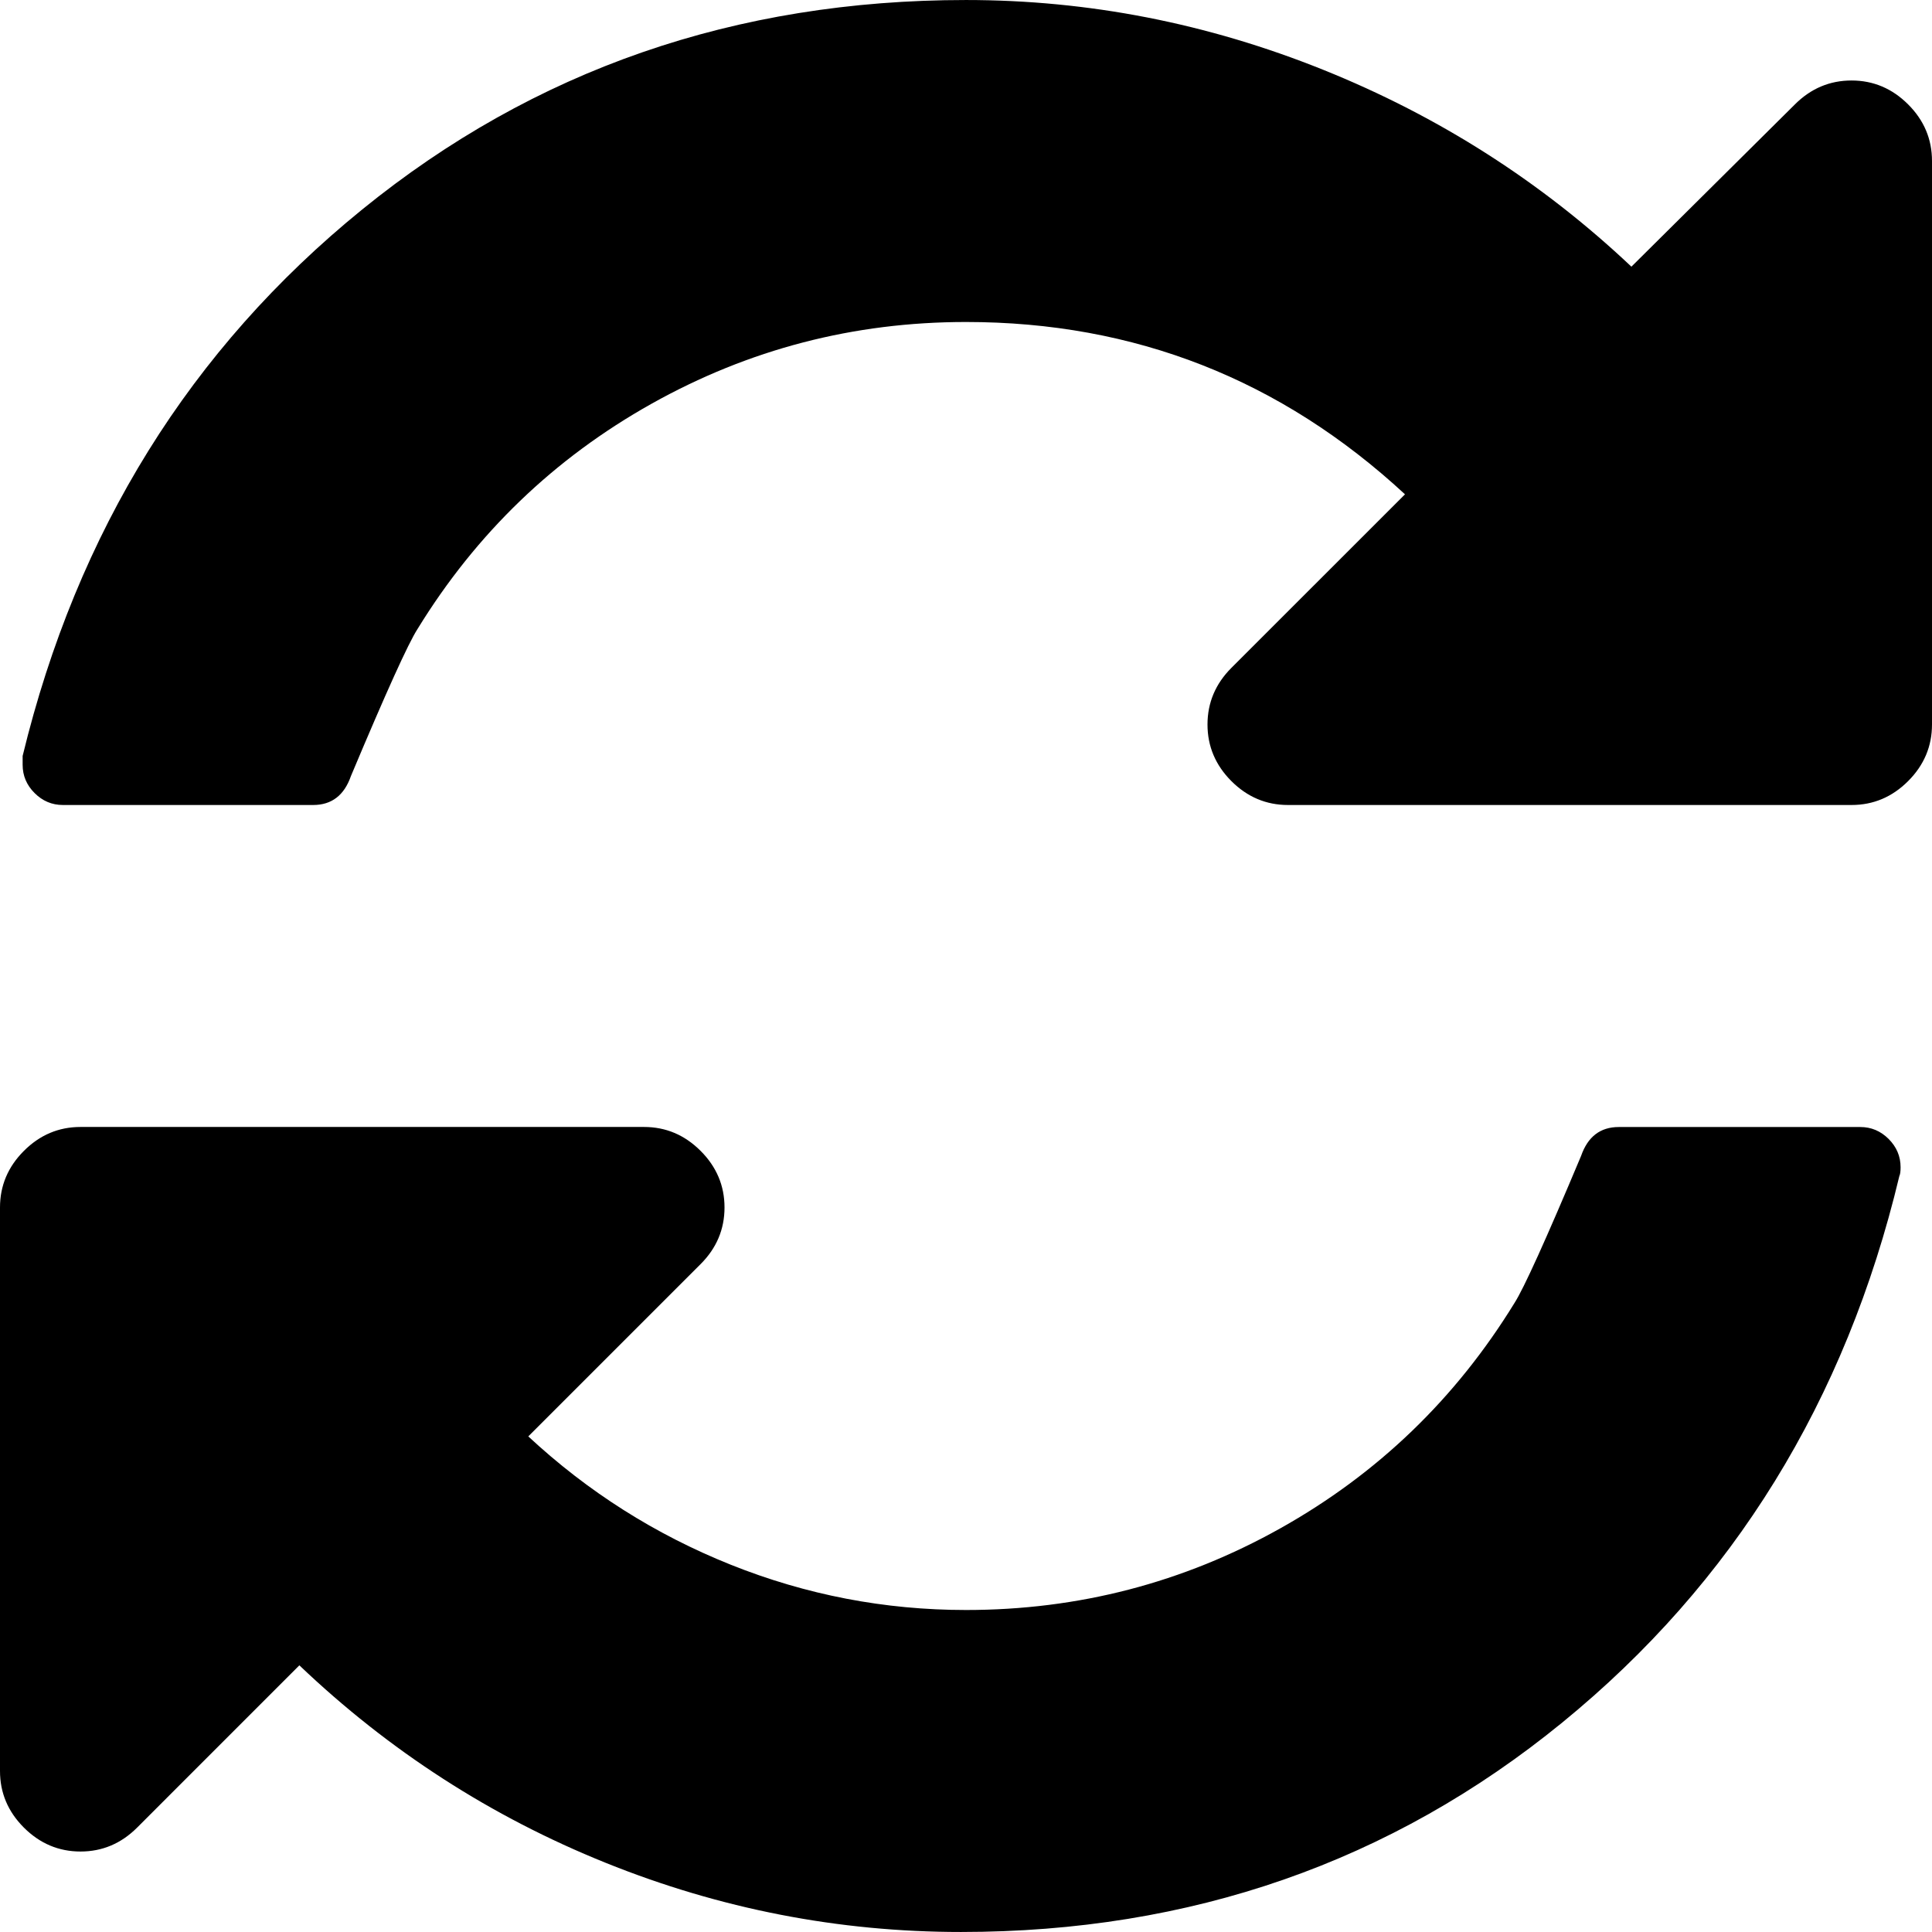
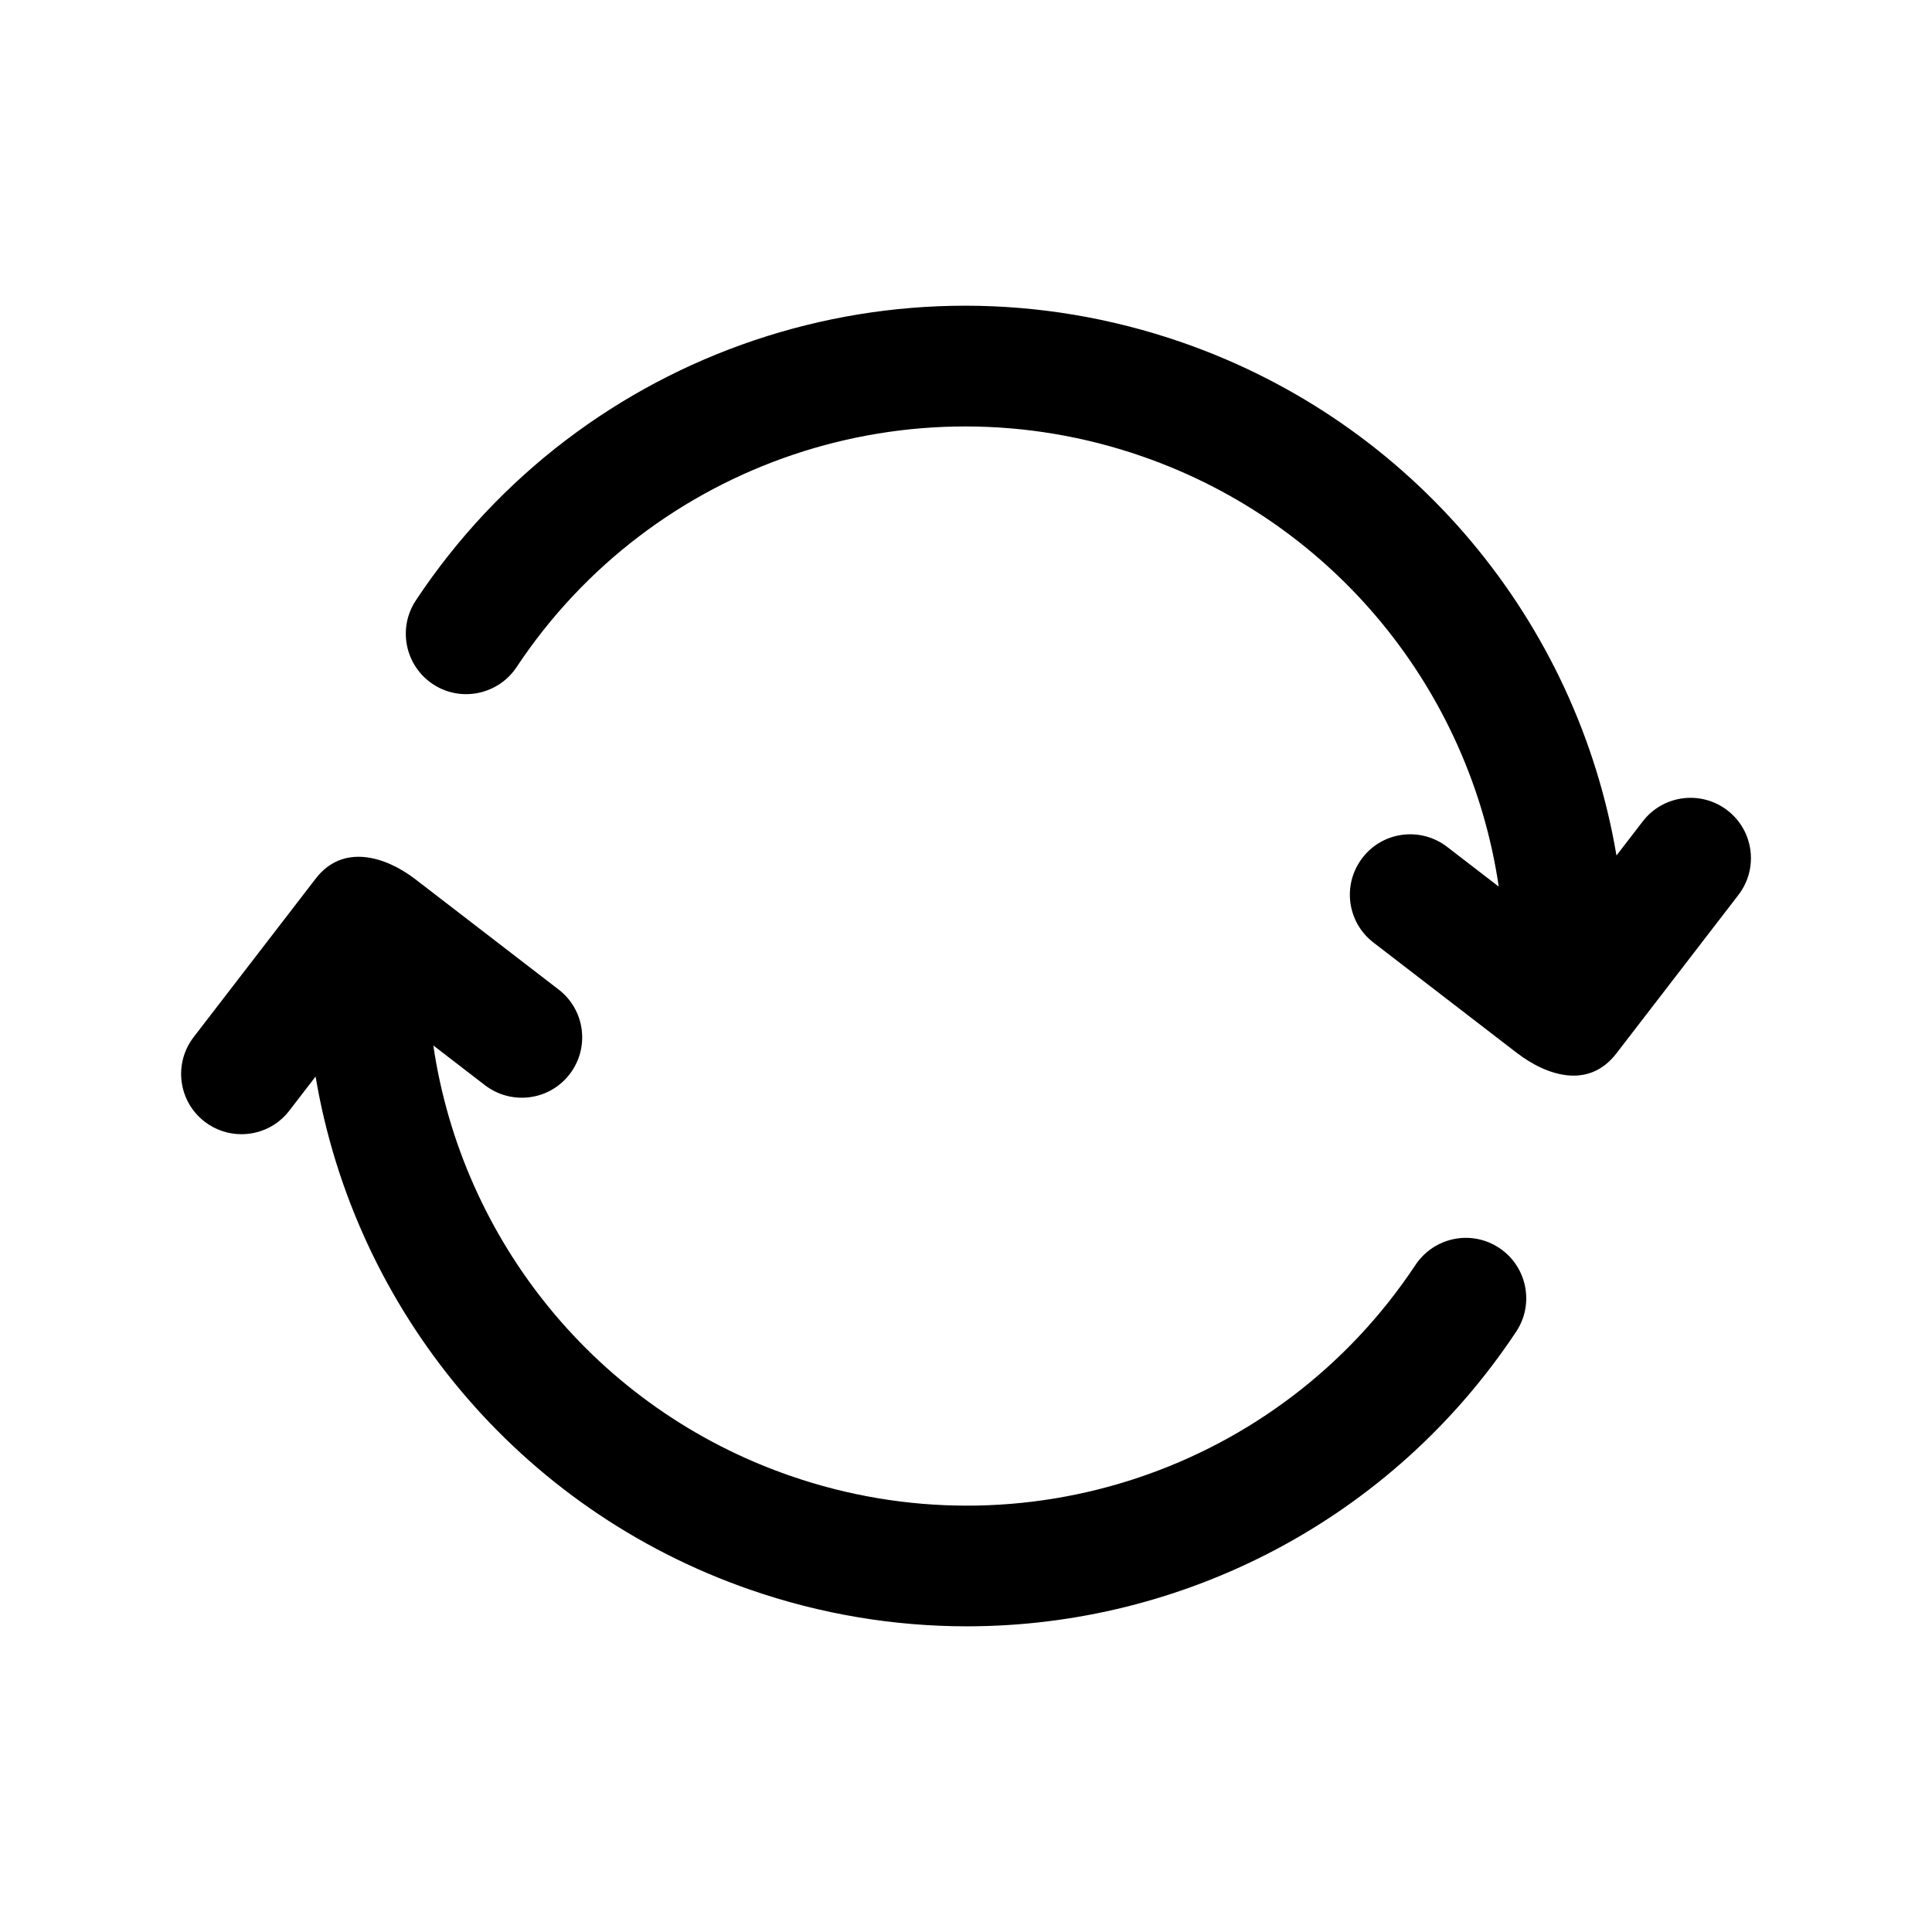
- <svg xmlns="http://www.w3.org/2000/svg" version="1.1" id="Capa_1" x="0px" y="0px" width="438.529px" height="438.528px" viewBox="0 0 438.529 438.528" style="enable-background:new 0 0 438.529 438.528;" xml:space="preserve">
-   <g>
-     <g>
-       <path d="M433.109,23.694c-3.614-3.612-7.898-5.424-12.848-5.424c-4.948,0-9.226,1.812-12.847,5.424l-37.113,36.835    c-20.365-19.226-43.684-34.123-69.948-44.684C274.091,5.283,247.056,0.003,219.266,0.003c-52.344,0-98.022,15.843-137.042,47.536    C43.203,79.228,17.509,120.574,5.137,171.587v1.997c0,2.474,0.903,4.617,2.712,6.423c1.809,1.809,3.949,2.712,6.423,2.712h56.814    c4.189,0,7.042-2.19,8.566-6.565c7.993-19.032,13.035-30.166,15.131-33.403c13.322-21.698,31.023-38.734,53.103-51.106    c22.082-12.371,45.873-18.559,71.376-18.559c38.261,0,71.473,13.039,99.645,39.115l-39.406,39.397    c-3.607,3.617-5.421,7.902-5.421,12.851c0,4.948,1.813,9.231,5.421,12.847c3.621,3.617,7.905,5.424,12.854,5.424h127.906    c4.949,0,9.233-1.807,12.848-5.424c3.613-3.616,5.42-7.898,5.42-12.847V36.542C438.529,31.593,436.733,27.312,433.109,23.694z" />
-       <path d="M422.253,255.813h-54.816c-4.188,0-7.043,2.187-8.562,6.566c-7.99,19.034-13.038,30.163-15.129,33.4    c-13.326,21.693-31.028,38.735-53.102,51.106c-22.083,12.375-45.874,18.556-71.378,18.556c-18.461,0-36.259-3.423-53.387-10.273    c-17.13-6.858-32.454-16.567-45.966-29.13l39.115-39.112c3.615-3.613,5.424-7.901,5.424-12.847c0-4.948-1.809-9.236-5.424-12.847    c-3.617-3.62-7.898-5.431-12.847-5.431H18.274c-4.952,0-9.235,1.811-12.851,5.431C1.807,264.844,0,269.132,0,274.08v127.907    c0,4.945,1.807,9.232,5.424,12.847c3.619,3.61,7.902,5.428,12.851,5.428c4.948,0,9.229-1.817,12.847-5.428l36.829-36.833    c20.367,19.41,43.542,34.355,69.523,44.823c25.981,10.472,52.866,15.701,80.653,15.701c52.155,0,97.643-15.845,136.471-47.534    c38.828-31.688,64.333-73.042,76.52-124.05c0.191-0.38,0.281-1.047,0.281-1.995c0-2.478-0.907-4.612-2.715-6.427    C426.874,256.72,424.731,255.813,422.253,255.813z" />
-     </g>
+ <svg xmlns="http://www.w3.org/2000/svg" id="Layer_1" enable-background="new 0 0 32 32" height="512" viewBox="0 0 32 32" width="512">
+   <g fill="rgb(0,0,0)">
+     <path d="m3.999 18.786c.3 0 .597-.134.793-.39l.435-.565c.651 3.862 3.356 7.166 7.196 8.499 1.182.41 2.395.607 3.592.607 3.584 0 7.033-1.768 9.098-4.881.305-.46.179-1.081-.281-1.386-.462-.307-1.08-.179-1.387.281-2.249 3.394-6.512 4.83-10.365 3.49-3.197-1.11-5.427-3.893-5.903-7.125l.856.659c.439.335 1.066.255 1.402-.183.337-.438.256-1.065-.182-1.402 0 0-2.365-1.821-2.371-1.825-.497-.383-1.204-.598-1.654-.011l-2.02 2.623c-.337.438-.256 1.065.182 1.402.181.139.396.207.609.207z" />
+     <path d="m7.169 11.331c.459.305 1.08.179 1.387-.281 2.249-3.393 6.516-4.829 10.365-3.49 3.197 1.11 5.427 3.893 5.903 7.125l-.856-.659c-.439-.336-1.066-.256-1.402.183-.337.438-.256 1.065.182 1.402 0 0 2.365 1.82 2.371 1.825.506.389 1.197.607 1.654.011l2.02-2.623c.337-.438.256-1.065-.182-1.402s-1.066-.255-1.402.183l-.435.565c-.651-3.862-3.356-7.166-7.196-8.499-4.72-1.638-9.936.119-12.69 4.273-.305.461-.179 1.081.281 1.387z" />
  </g>
-   <g>
- </g>
-   <g>
- </g>
-   <g>
- </g>
-   <g>
- </g>
-   <g>
- </g>
-   <g>
- </g>
-   <g>
- </g>
-   <g>
- </g>
-   <g>
- </g>
-   <g>
- </g>
-   <g>
- </g>
-   <g>
- </g>
-   <g>
- </g>
-   <g>
- </g>
-   <g>
- </g>
</svg>
